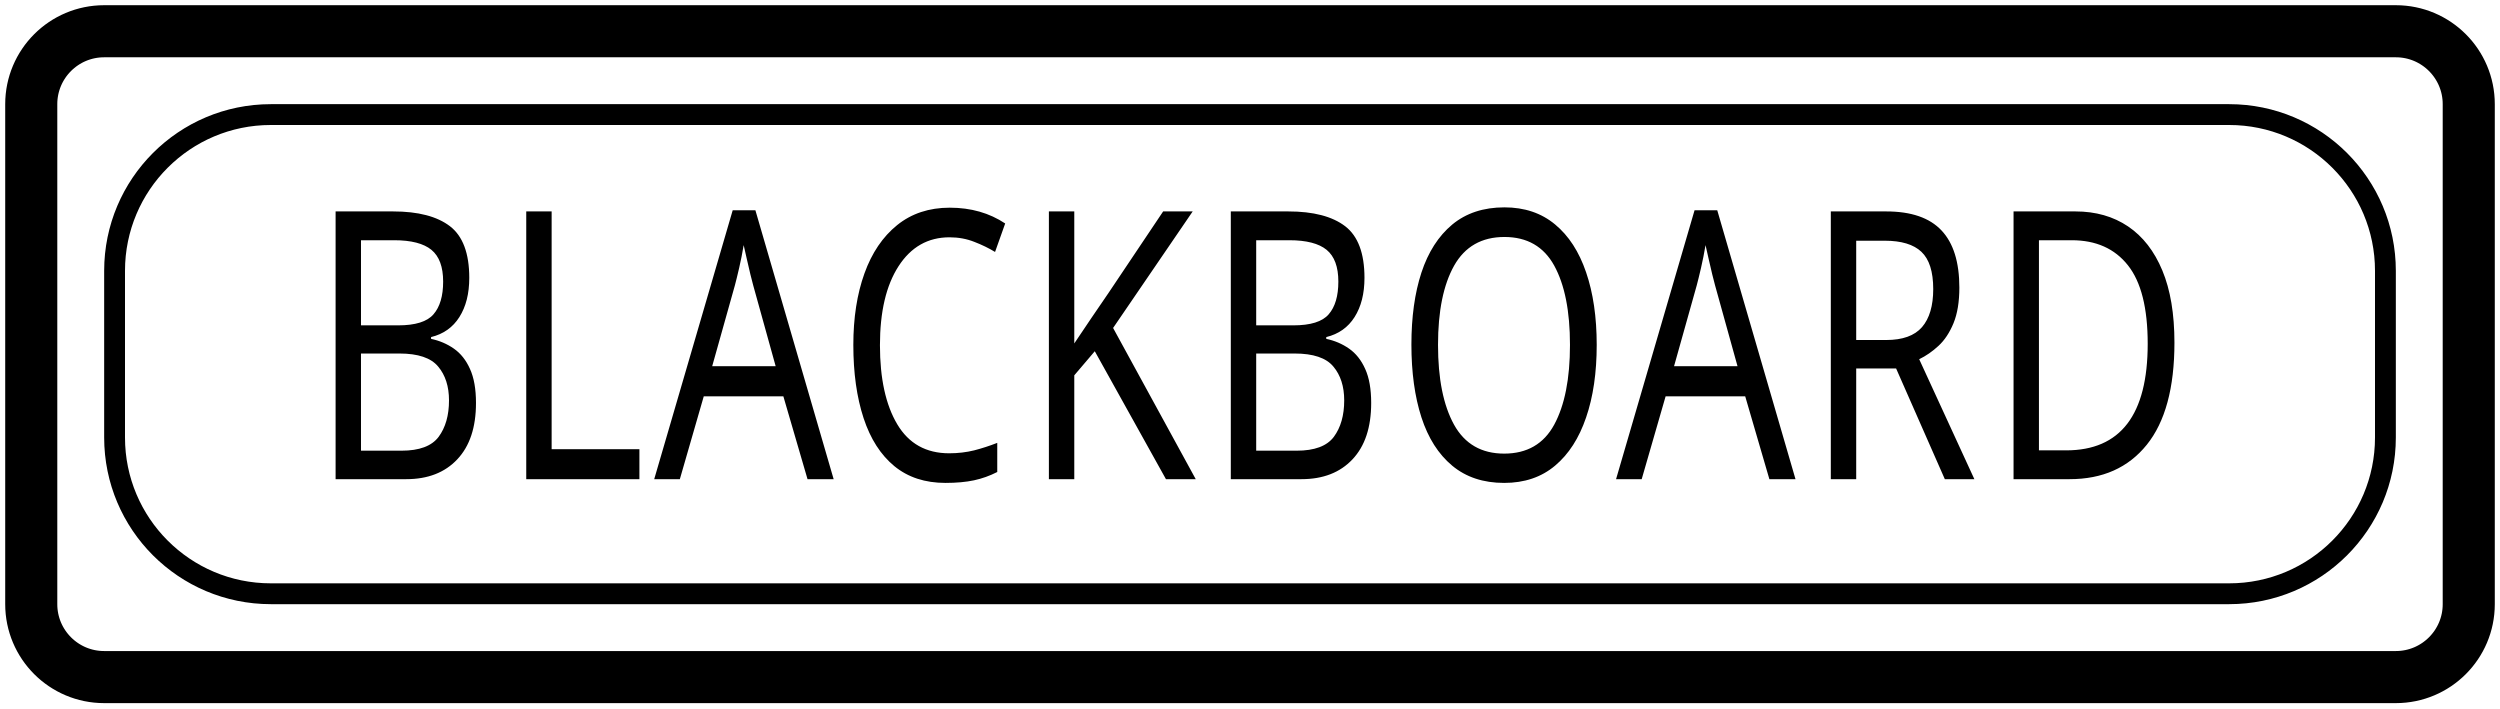
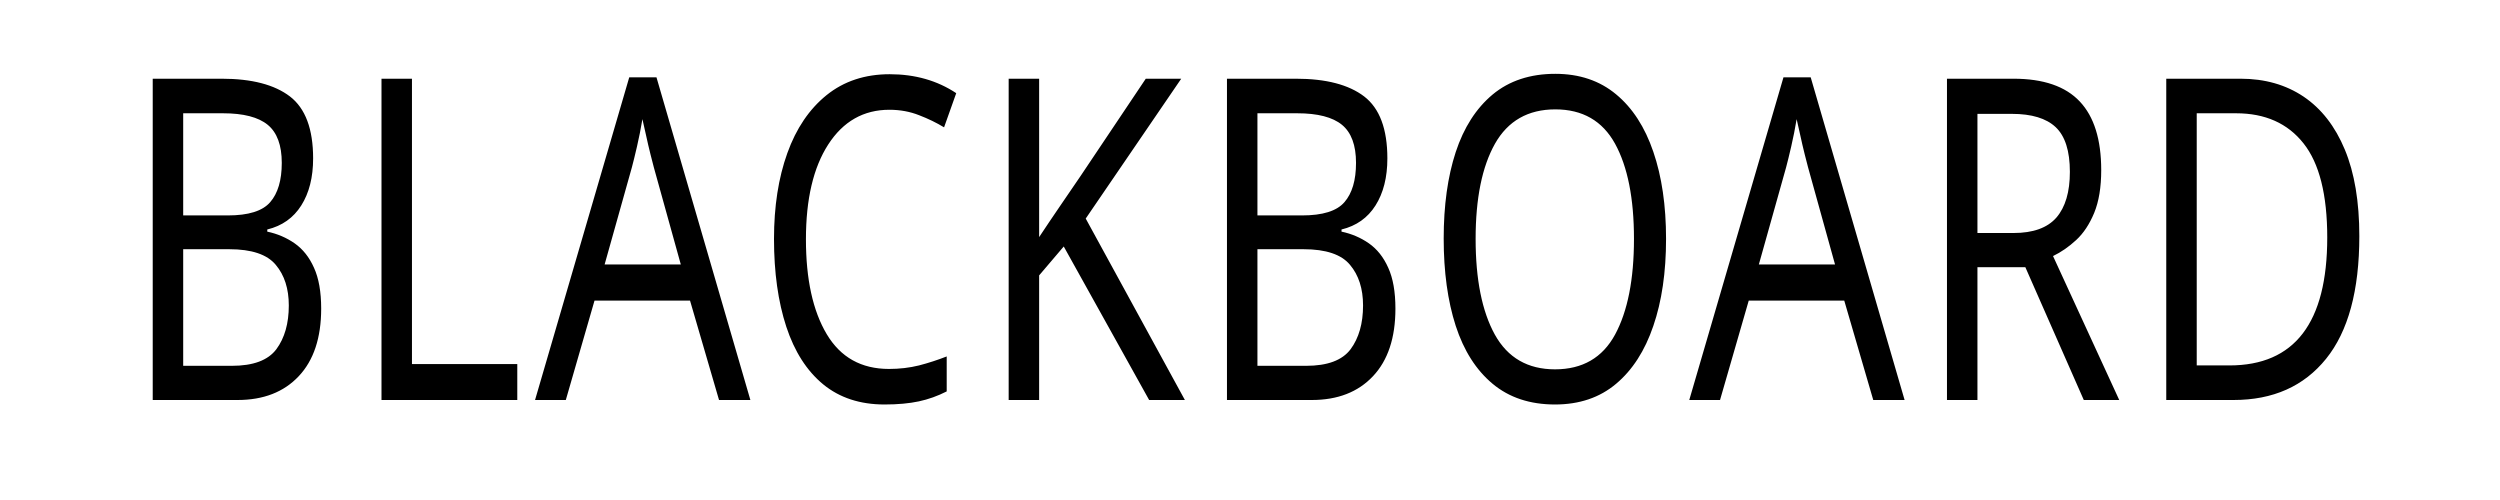
- <svg xmlns="http://www.w3.org/2000/svg" viewBox="0 0 240 68" fill="none">
-   <rect x="3" y="3" width="234" height="62" rx="7" stroke="black" stroke-width="5" />
-   <rect x="11" y="11" width="218" height="46" rx="15" stroke="black" stroke-width="2" />
-   <text x="120" y="46" font-family="Oswald, sans-serif" font-weight="500" font-size="36" fill="black" text-anchor="middle" letter-spacing="1" transform="translate(120,0) scale(0.75,1) translate(-120,0)">BLACKBOARD</text>
+ <svg xmlns="http://www.w3.org/2000/svg" viewBox="0 0 200 40" fill="none">
+   <text x="100" y="32" font-family="Oswald, sans-serif" font-weight="500" font-size="36" fill="black" text-anchor="middle" letter-spacing="1" transform="translate(100,0) scale(0.75,1) translate(-100,0)">BLACKBOARD</text>
</svg>
